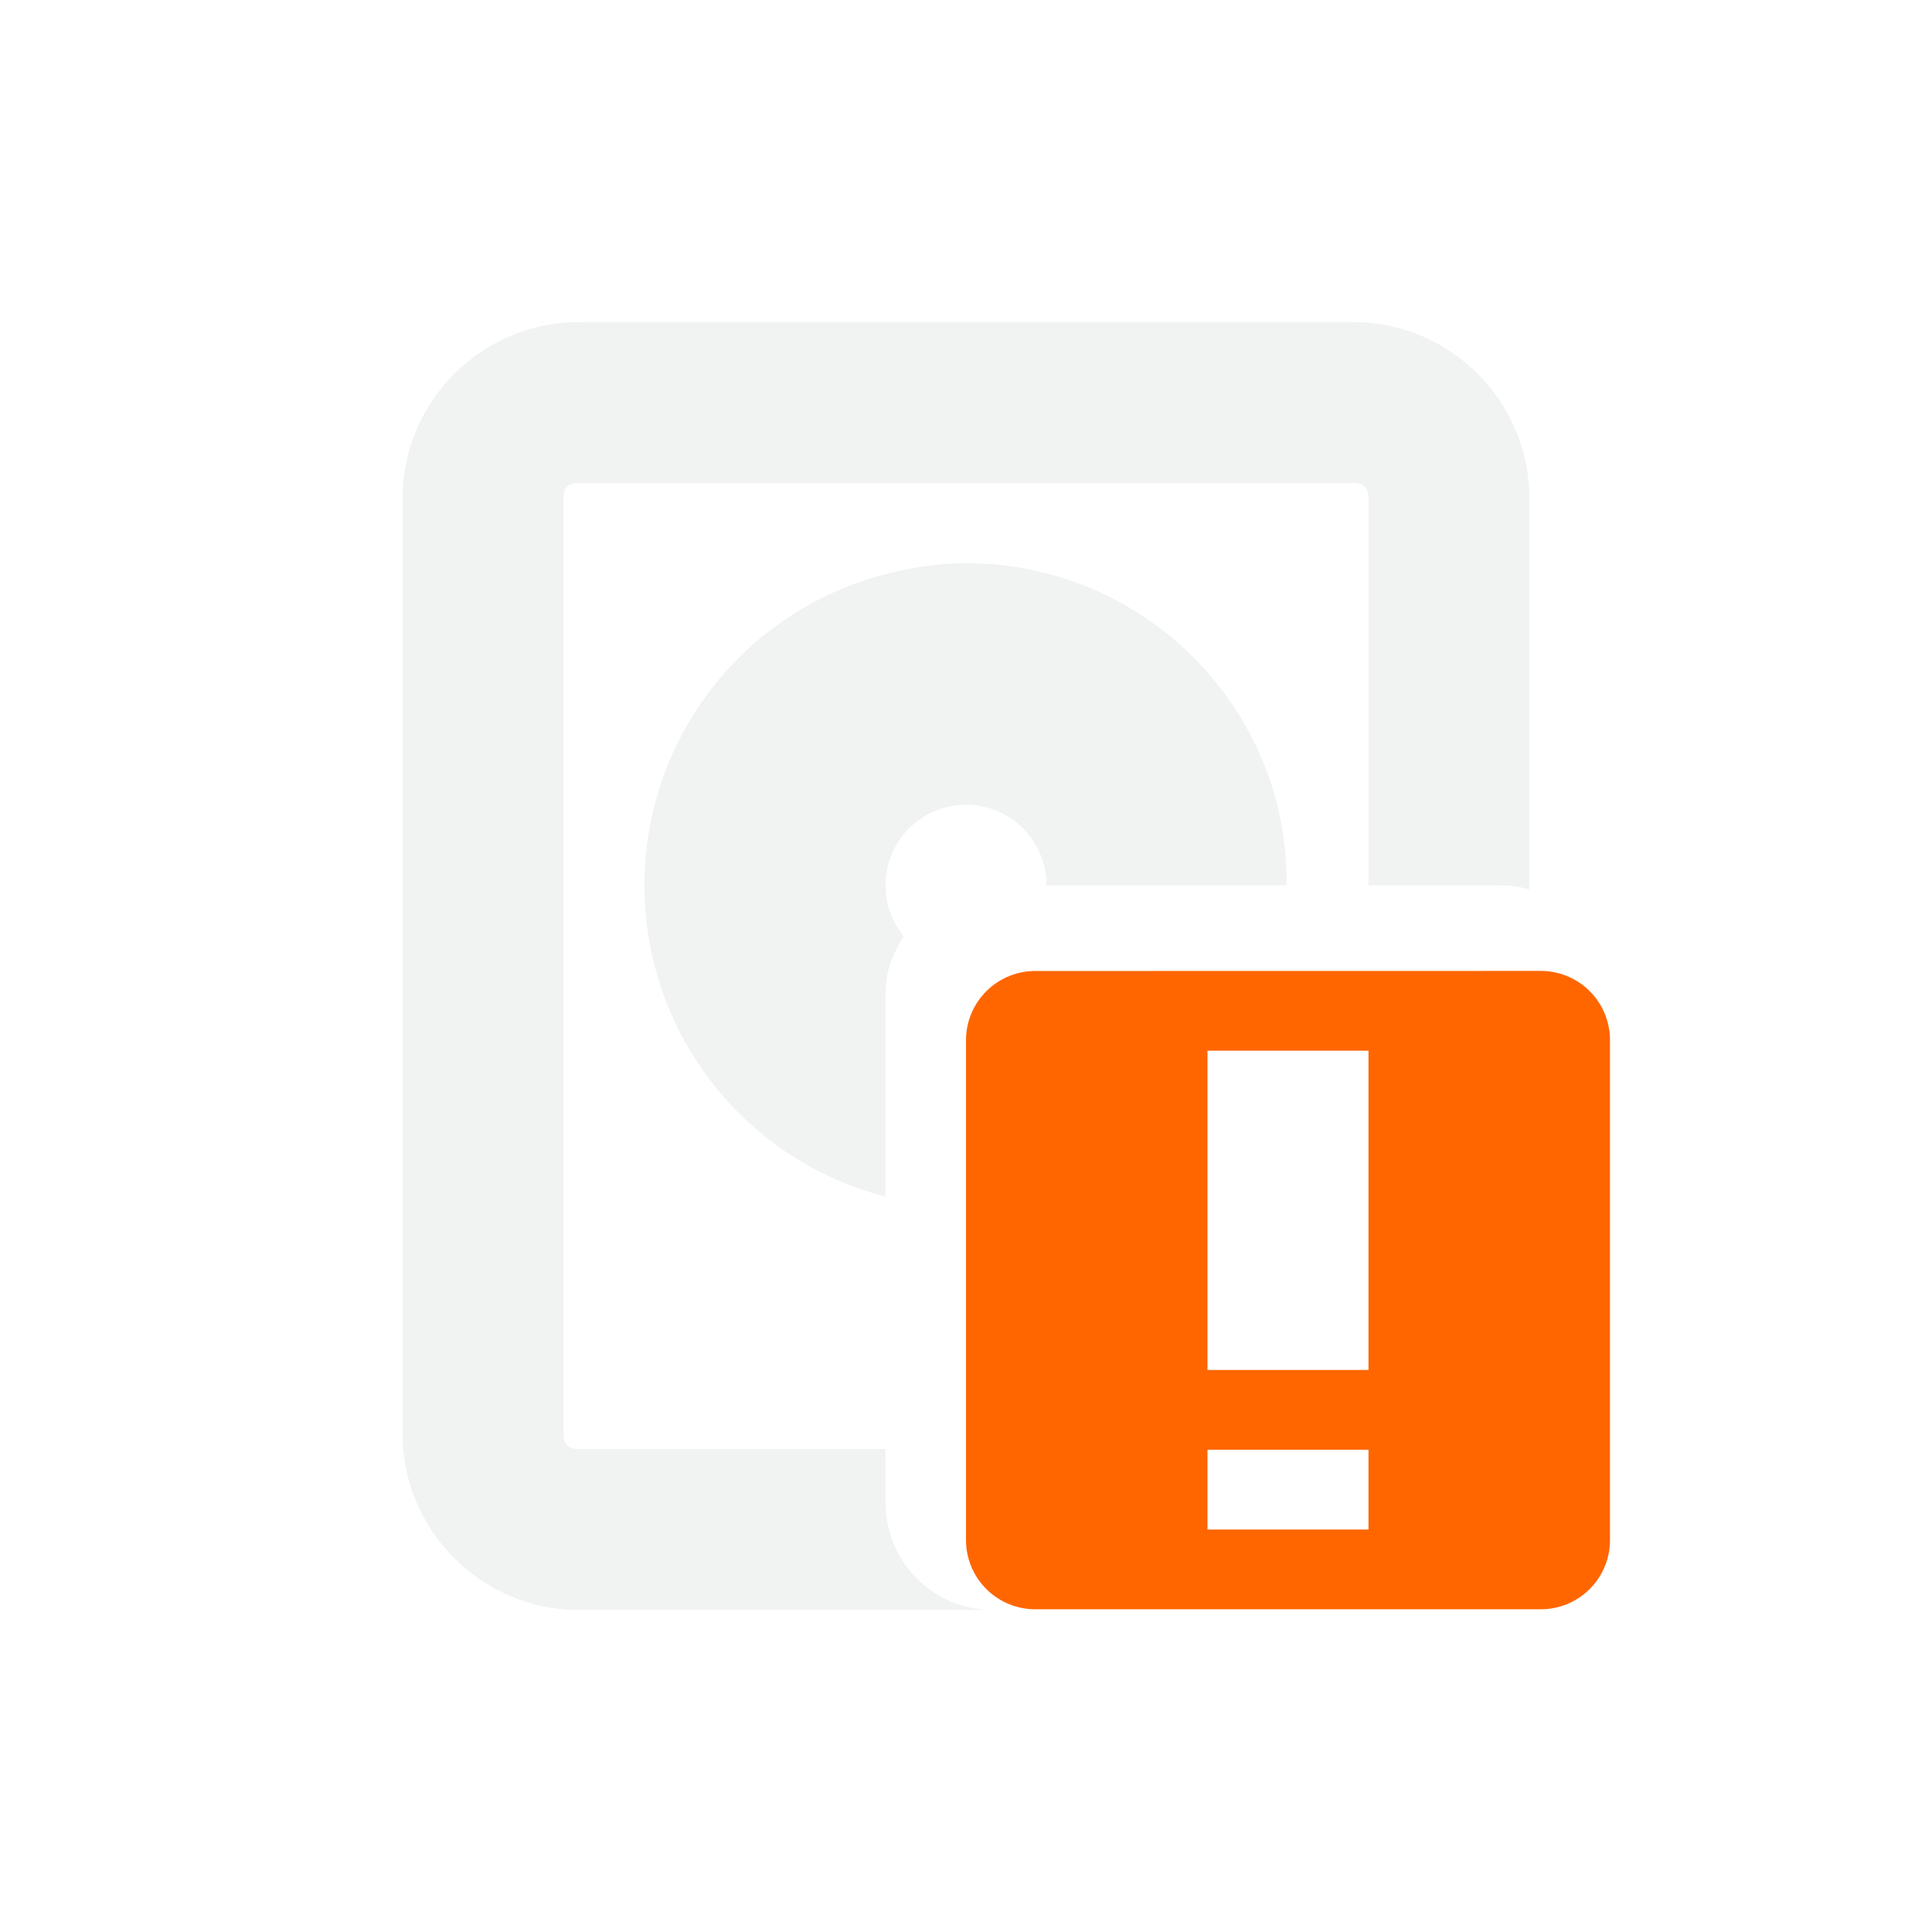
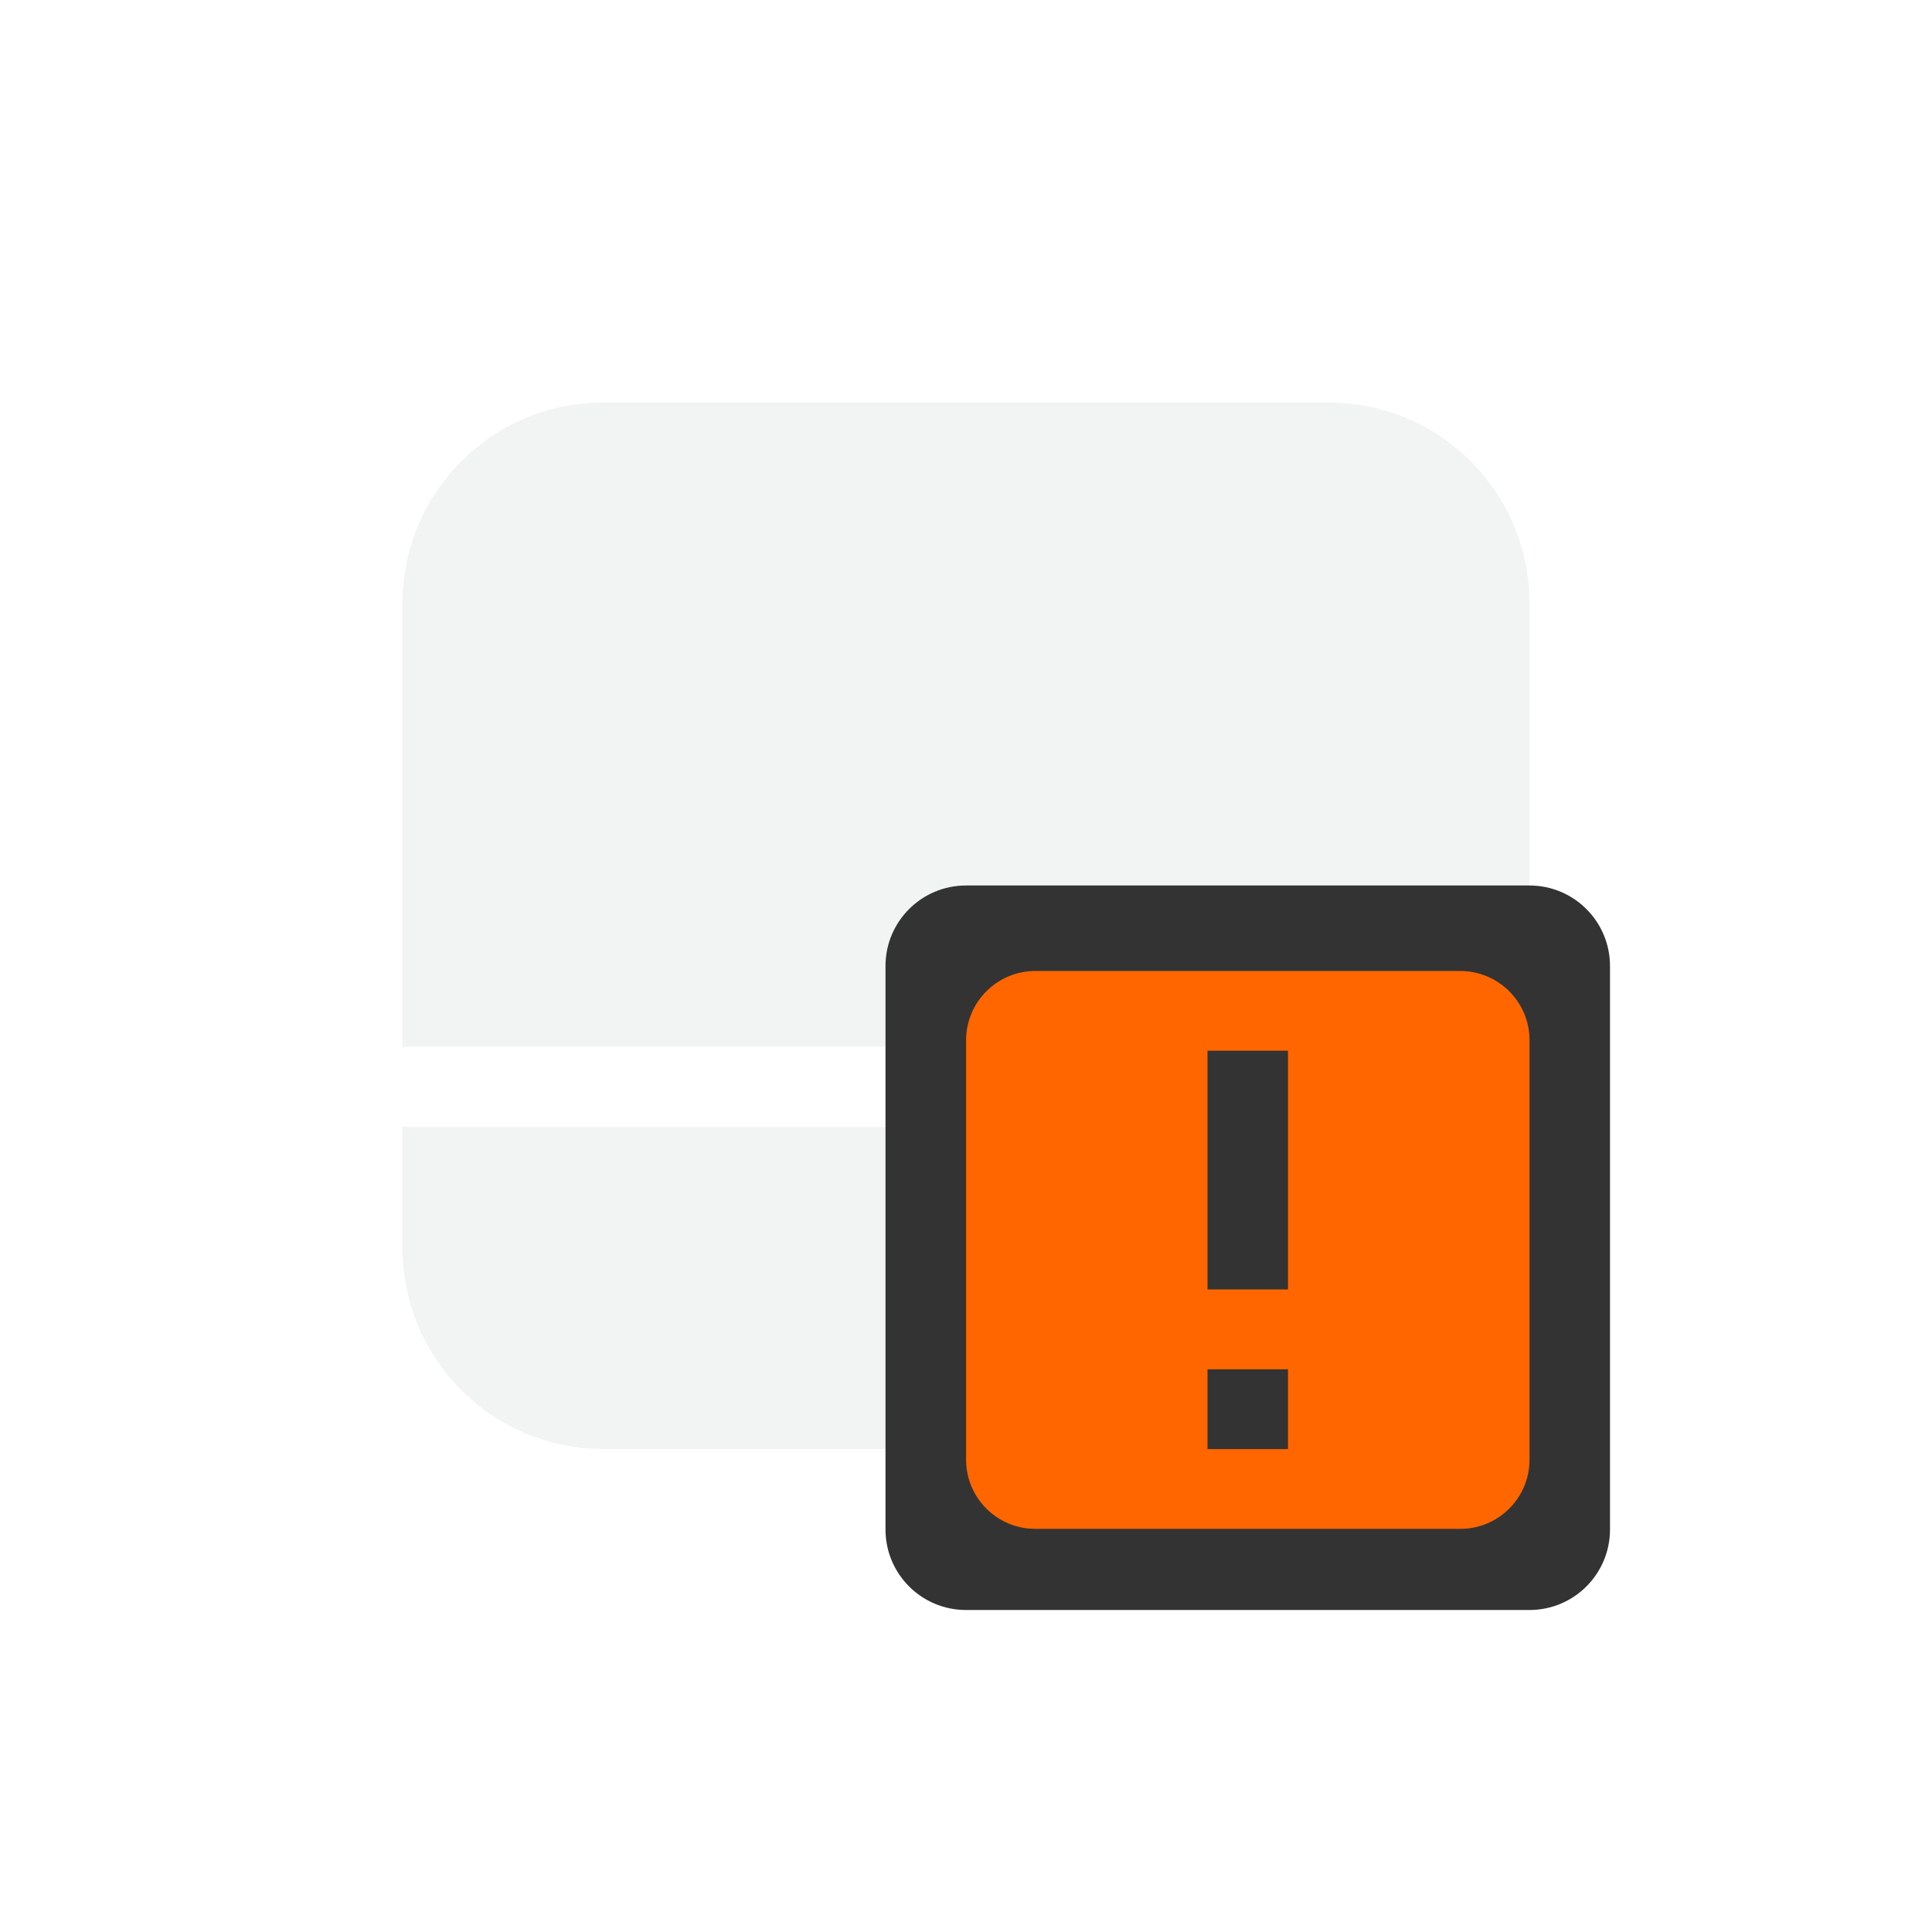
- <svg xmlns="http://www.w3.org/2000/svg" viewBox="-4 -4 24 24">
-   <path style="line-height:normal;-inkscape-font-specification:'Bitstream Vera Sans';text-indent:0;text-align:start;text-decoration-line:none;text-transform:none;marker:none" d="M3.188 0A2.197 2.197 0 0 0 1 2.188v11.624C1 15.012 1.986 16 3.188 16h5.146A1.332 1.332 0 0 1 7 14.666V14H3.187C3.063 14 3 13.944 3 13.812V2.188C3 2.054 3.063 2 3.188 2h9.624c.125 0 .188.057.188.188V7h1.666c.116 0 .227.02.334.047v-4.86A2.197 2.197 0 0 0 12.812 0H3.188z" fill="#f1f2f2" />
-   <path style="marker:none" d="M8.125 2.998A3.985 3.985 0 0 0 7.844 3c-.266.01-.545.059-.813.125a3.99 3.99 0 0 0-2.906 4.844A3.985 3.985 0 0 0 7 10.865V8.334c0-.264.095-.497.227-.703A1 1 0 1 1 9 7h2.982a4.121 4.121 0 0 0-.107-.969 3.985 3.985 0 0 0-3.75-3.033z" fill="#f1f2f2" />
-   <path style="marker:none" class="warning" d="M8.875 8.062A.86.86 0 0 0 8 8.928v6.195a.86.86 0 0 0 .875.868h6.25a.86.86 0 0 0 .875-.868V8.929a.86.86 0 0 0-.875-.868zm2.125.99h2v3.966h-2zm0 4.957h2V15h-2z" overflow="visible" color="#f1f2f2" fill="#f60" />
+ <svg xmlns="http://www.w3.org/2000/svg" version="1.1" viewBox="-4 -4 24 24">
+   <path opacity=".931" d="m3.5 1c-1.382-0.003-2.503 1.118-2.5 2.5v5.512c0.019-0.002 0.036-0.012 0.057-0.012h13.943v-5.5c0-1.385-1.115-2.5-2.5-2.5h-9zm-2.5 8.988v1.512c0 1.385 1.115 2.5 2.5 2.5h9c1.385 0 2.5-1.115 2.5-2.5v-1.5h-13.943c-0.021 0-0.037-0.009-0.057-0.012z" fill="#f1f2f2" />
+   <rect ry="1" height="9" width="9" y="7" x="7" fill="#333" />
+   <path style="color:#f1f2f2" d="m8.876 8.062c-0.483-0.008-0.878 0.383-0.875 0.866v5.196c-0.005 0.484 0.391 0.876 0.875 0.868h5.249c0.484 0.009 0.88-0.384 0.875-0.868v-5.194c0.005-0.484-0.391-0.876-0.875-0.868zm2.124 0.99h1v2.966h-1zm0 3.958h1v0.991h-1z" class="warning" overflow="visible" fill="#f60" />
</svg>
